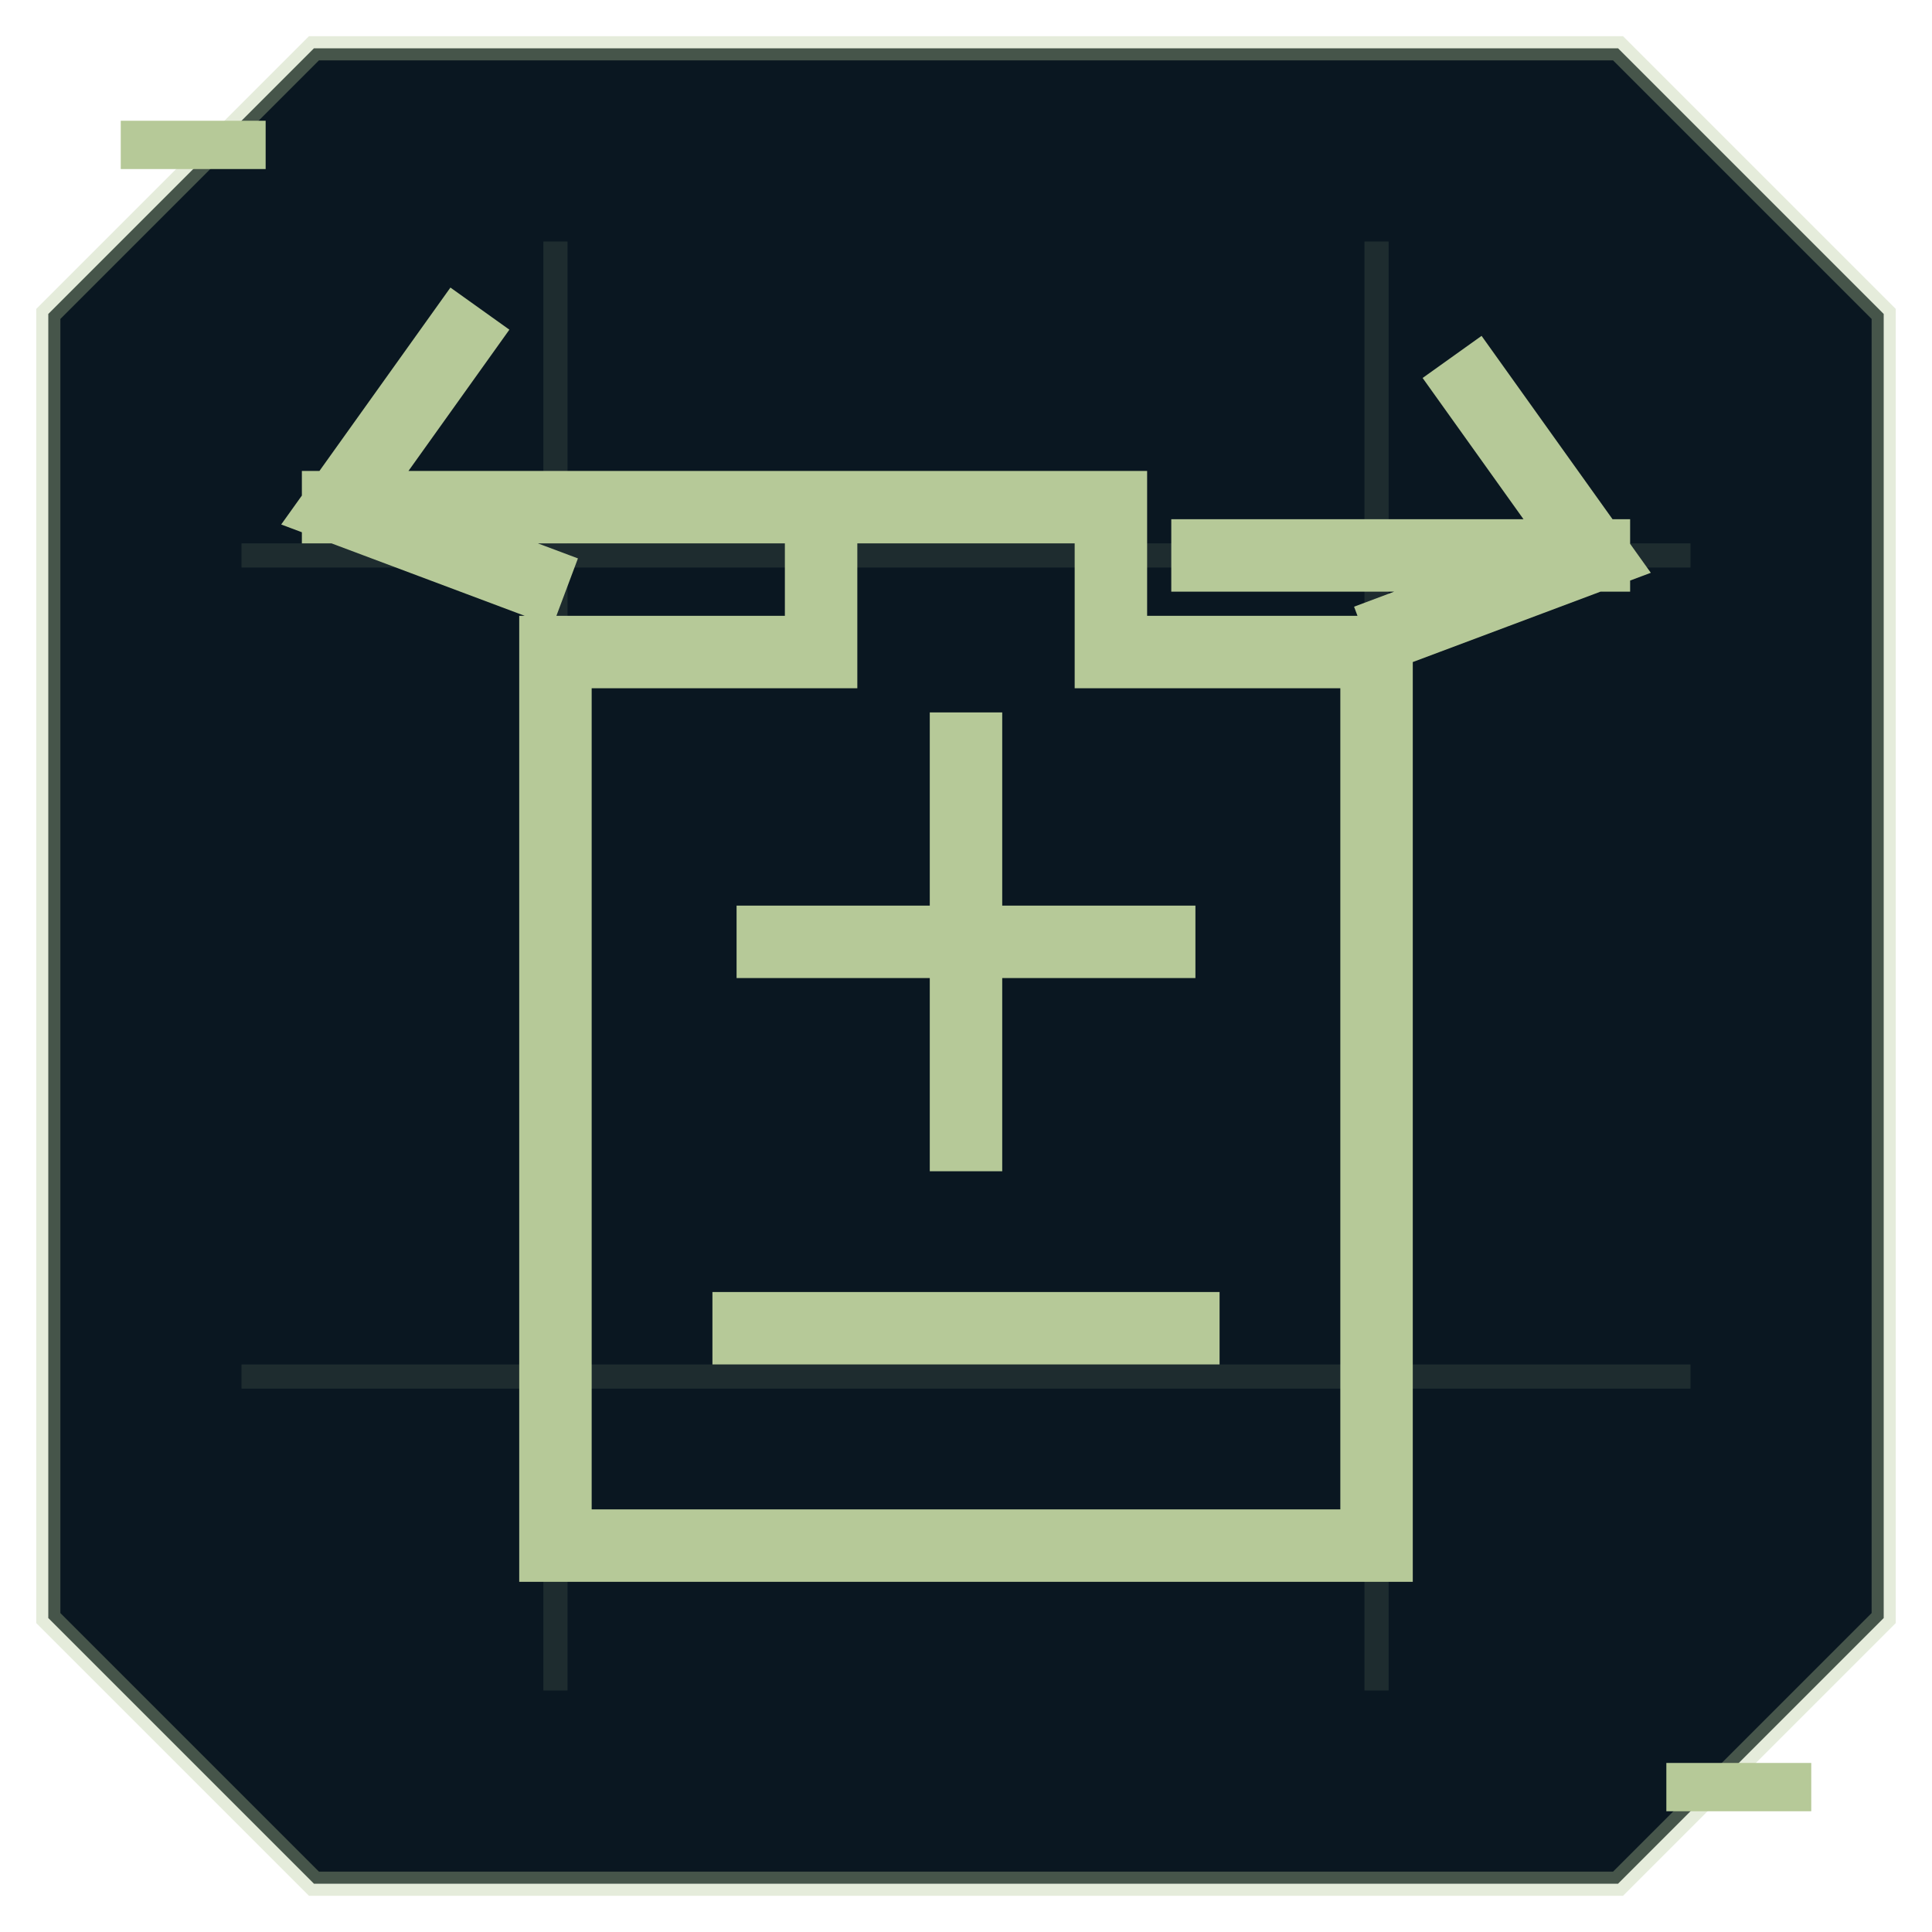
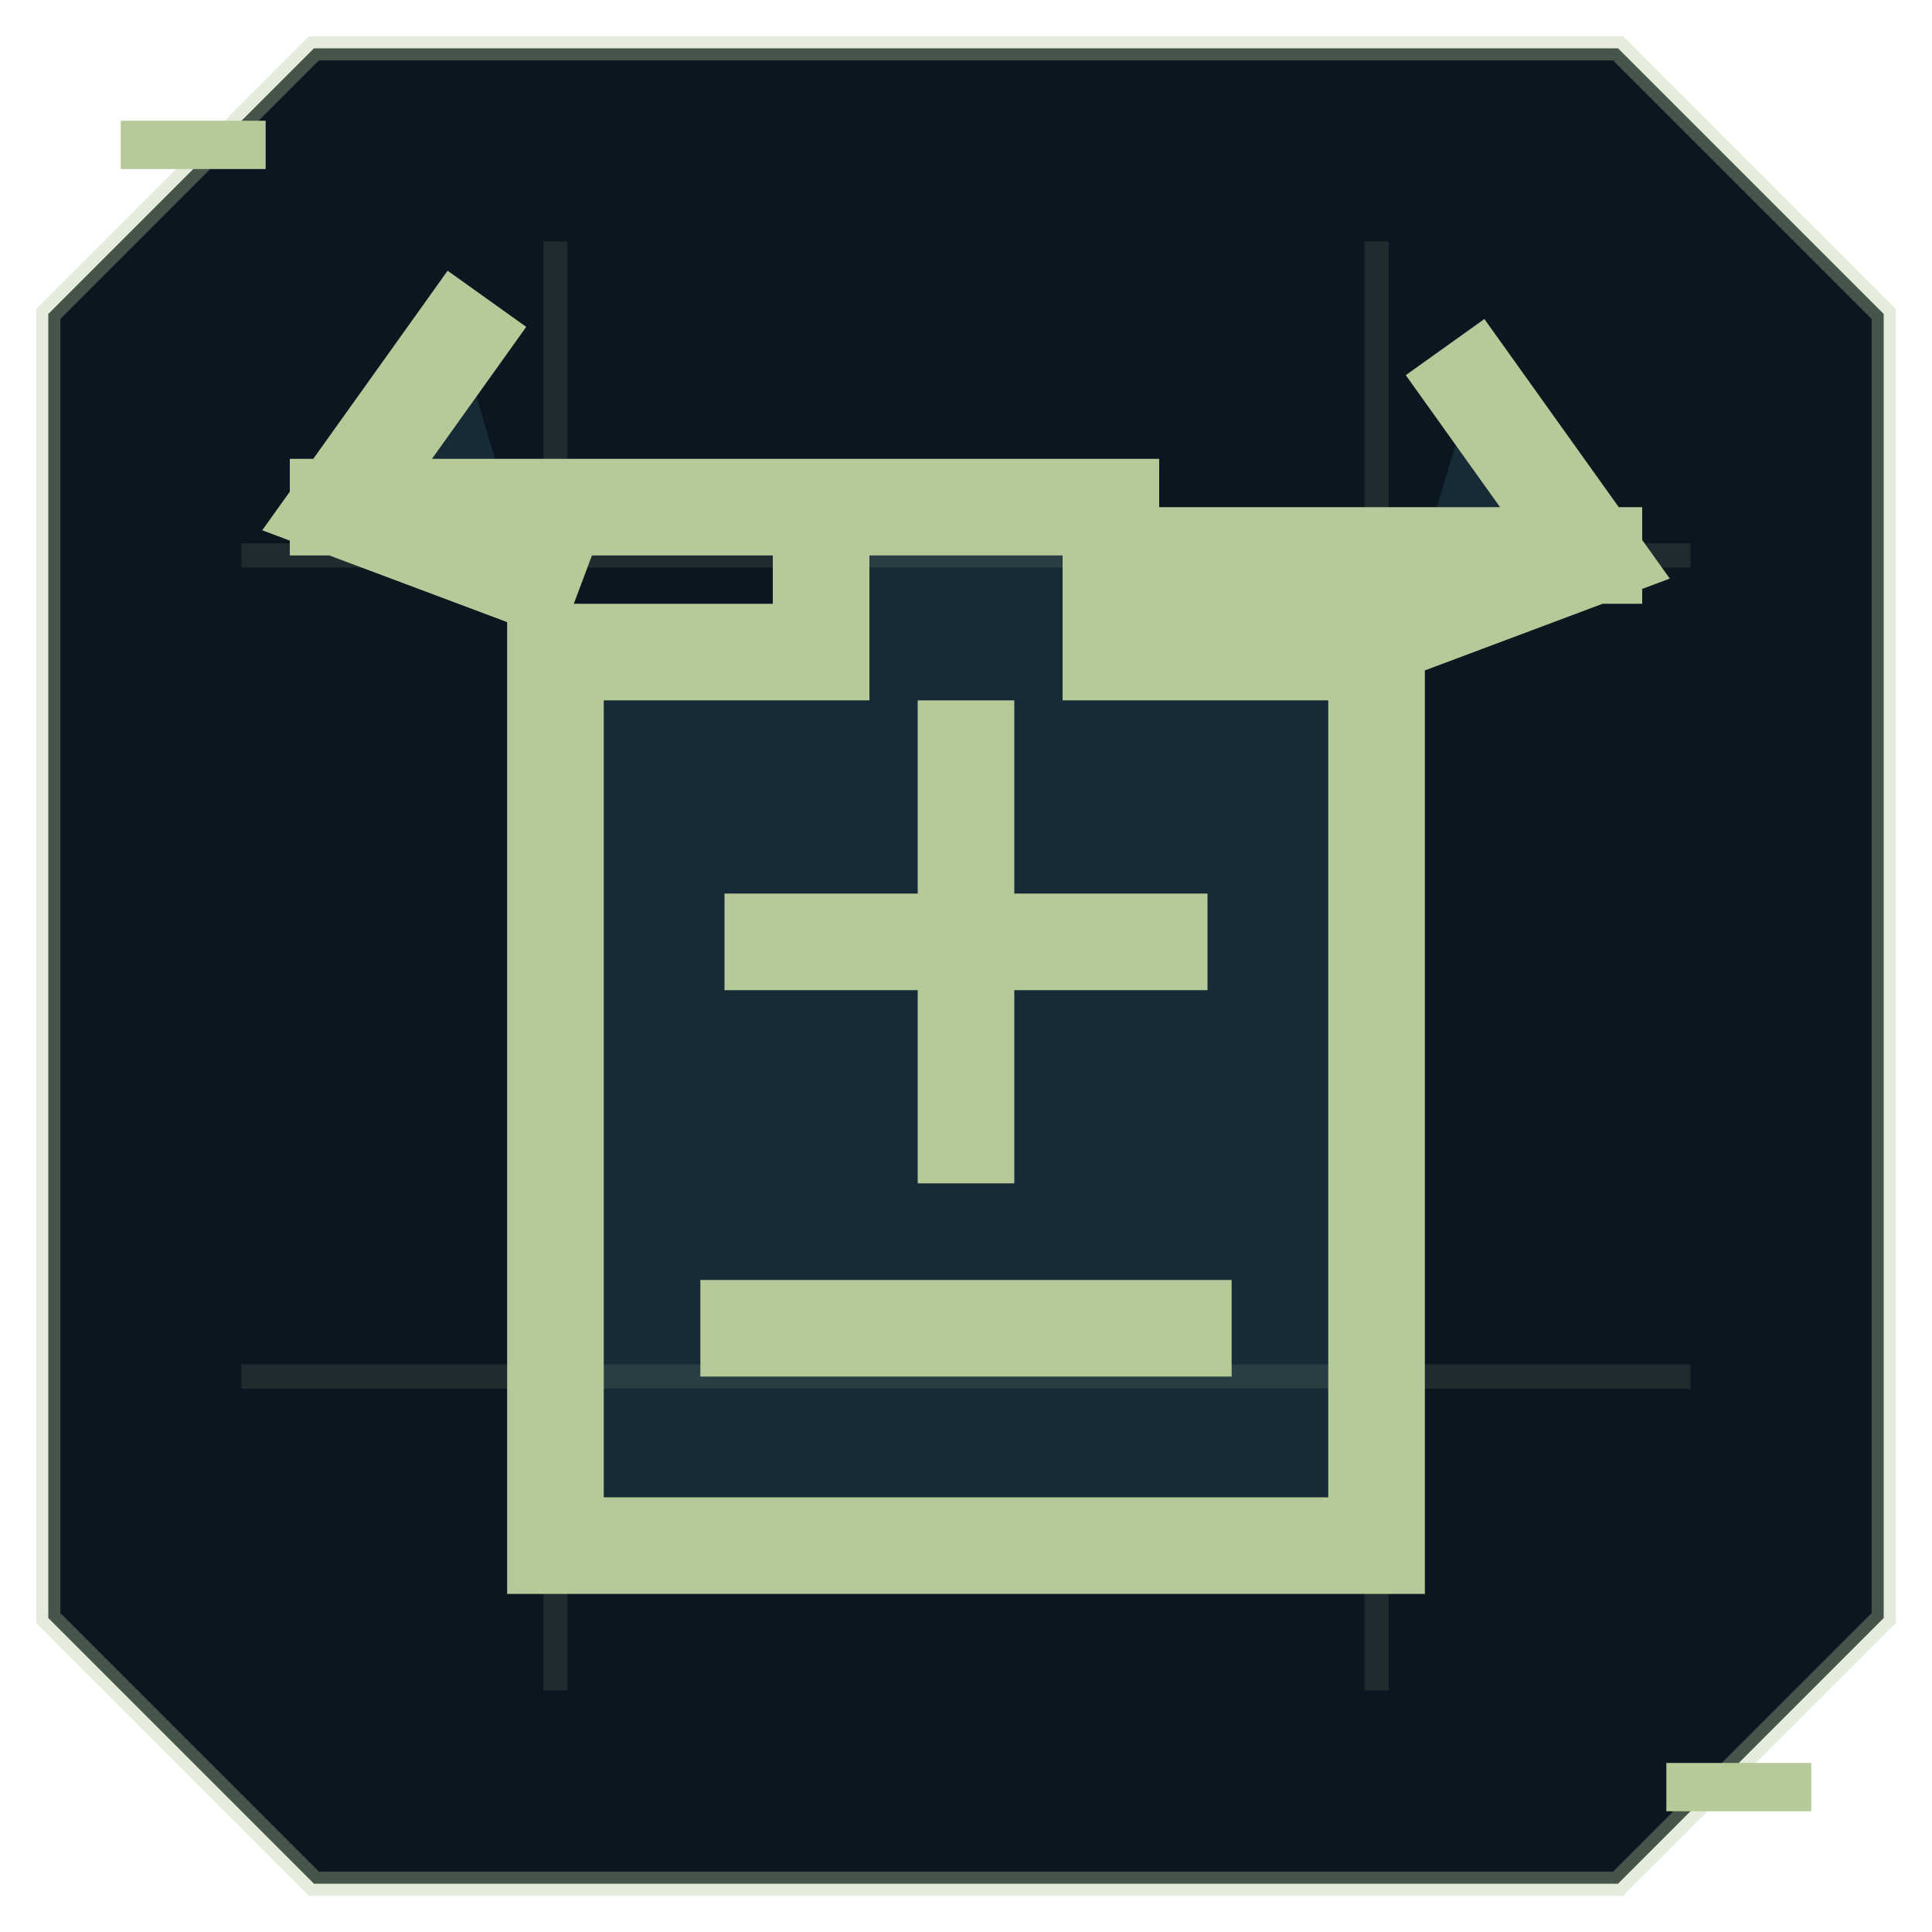
<svg xmlns="http://www.w3.org/2000/svg" width="80" height="80" viewBox="0 0 80 80">
  <path fill="#0a1721" stroke="#b6c998" stroke-opacity=".35" d="M13 2h54l11 11v54L67 78H13L2 67V13z" />
  <path fill="none" stroke="#b6c998" stroke-opacity=".12" d="M10 23h60M10 57h60M23 10v60M57 10v60" />
-   <g transform="translate(8 8)" stroke="#b6c998" fill="none" stroke-width="3" stroke-linecap="square" stroke-linejoin="miter">
+   <g transform="translate(8 8)" stroke="#b6c998" fill="#83d8f31a" stroke-width="4" stroke-linecap="square" stroke-linejoin="miter">
    <path d="M26 13h12v6h11v37H15V19h11zM24 31h16M32 23v16M11 6l-5 7 8 3m-8-3h17M53 8l5 7-8 3m8-3H42M23 47h18" />
  </g>
  <path fill="#b6c998" d="M5 5h6v2H5zm64 68h6v2h-6z" />
</svg>
